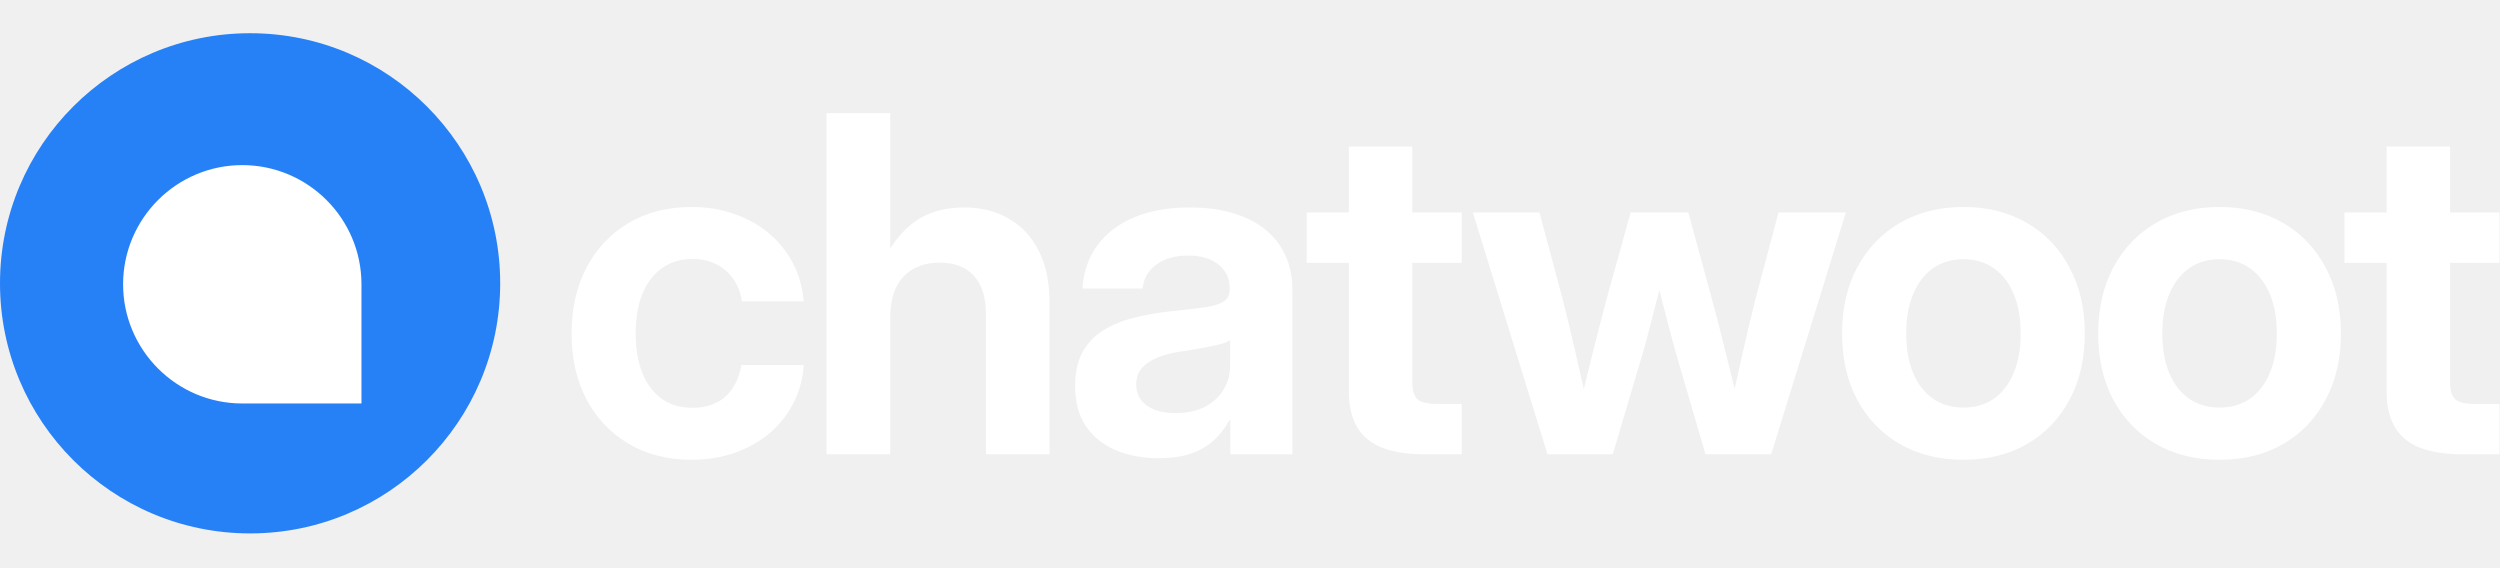
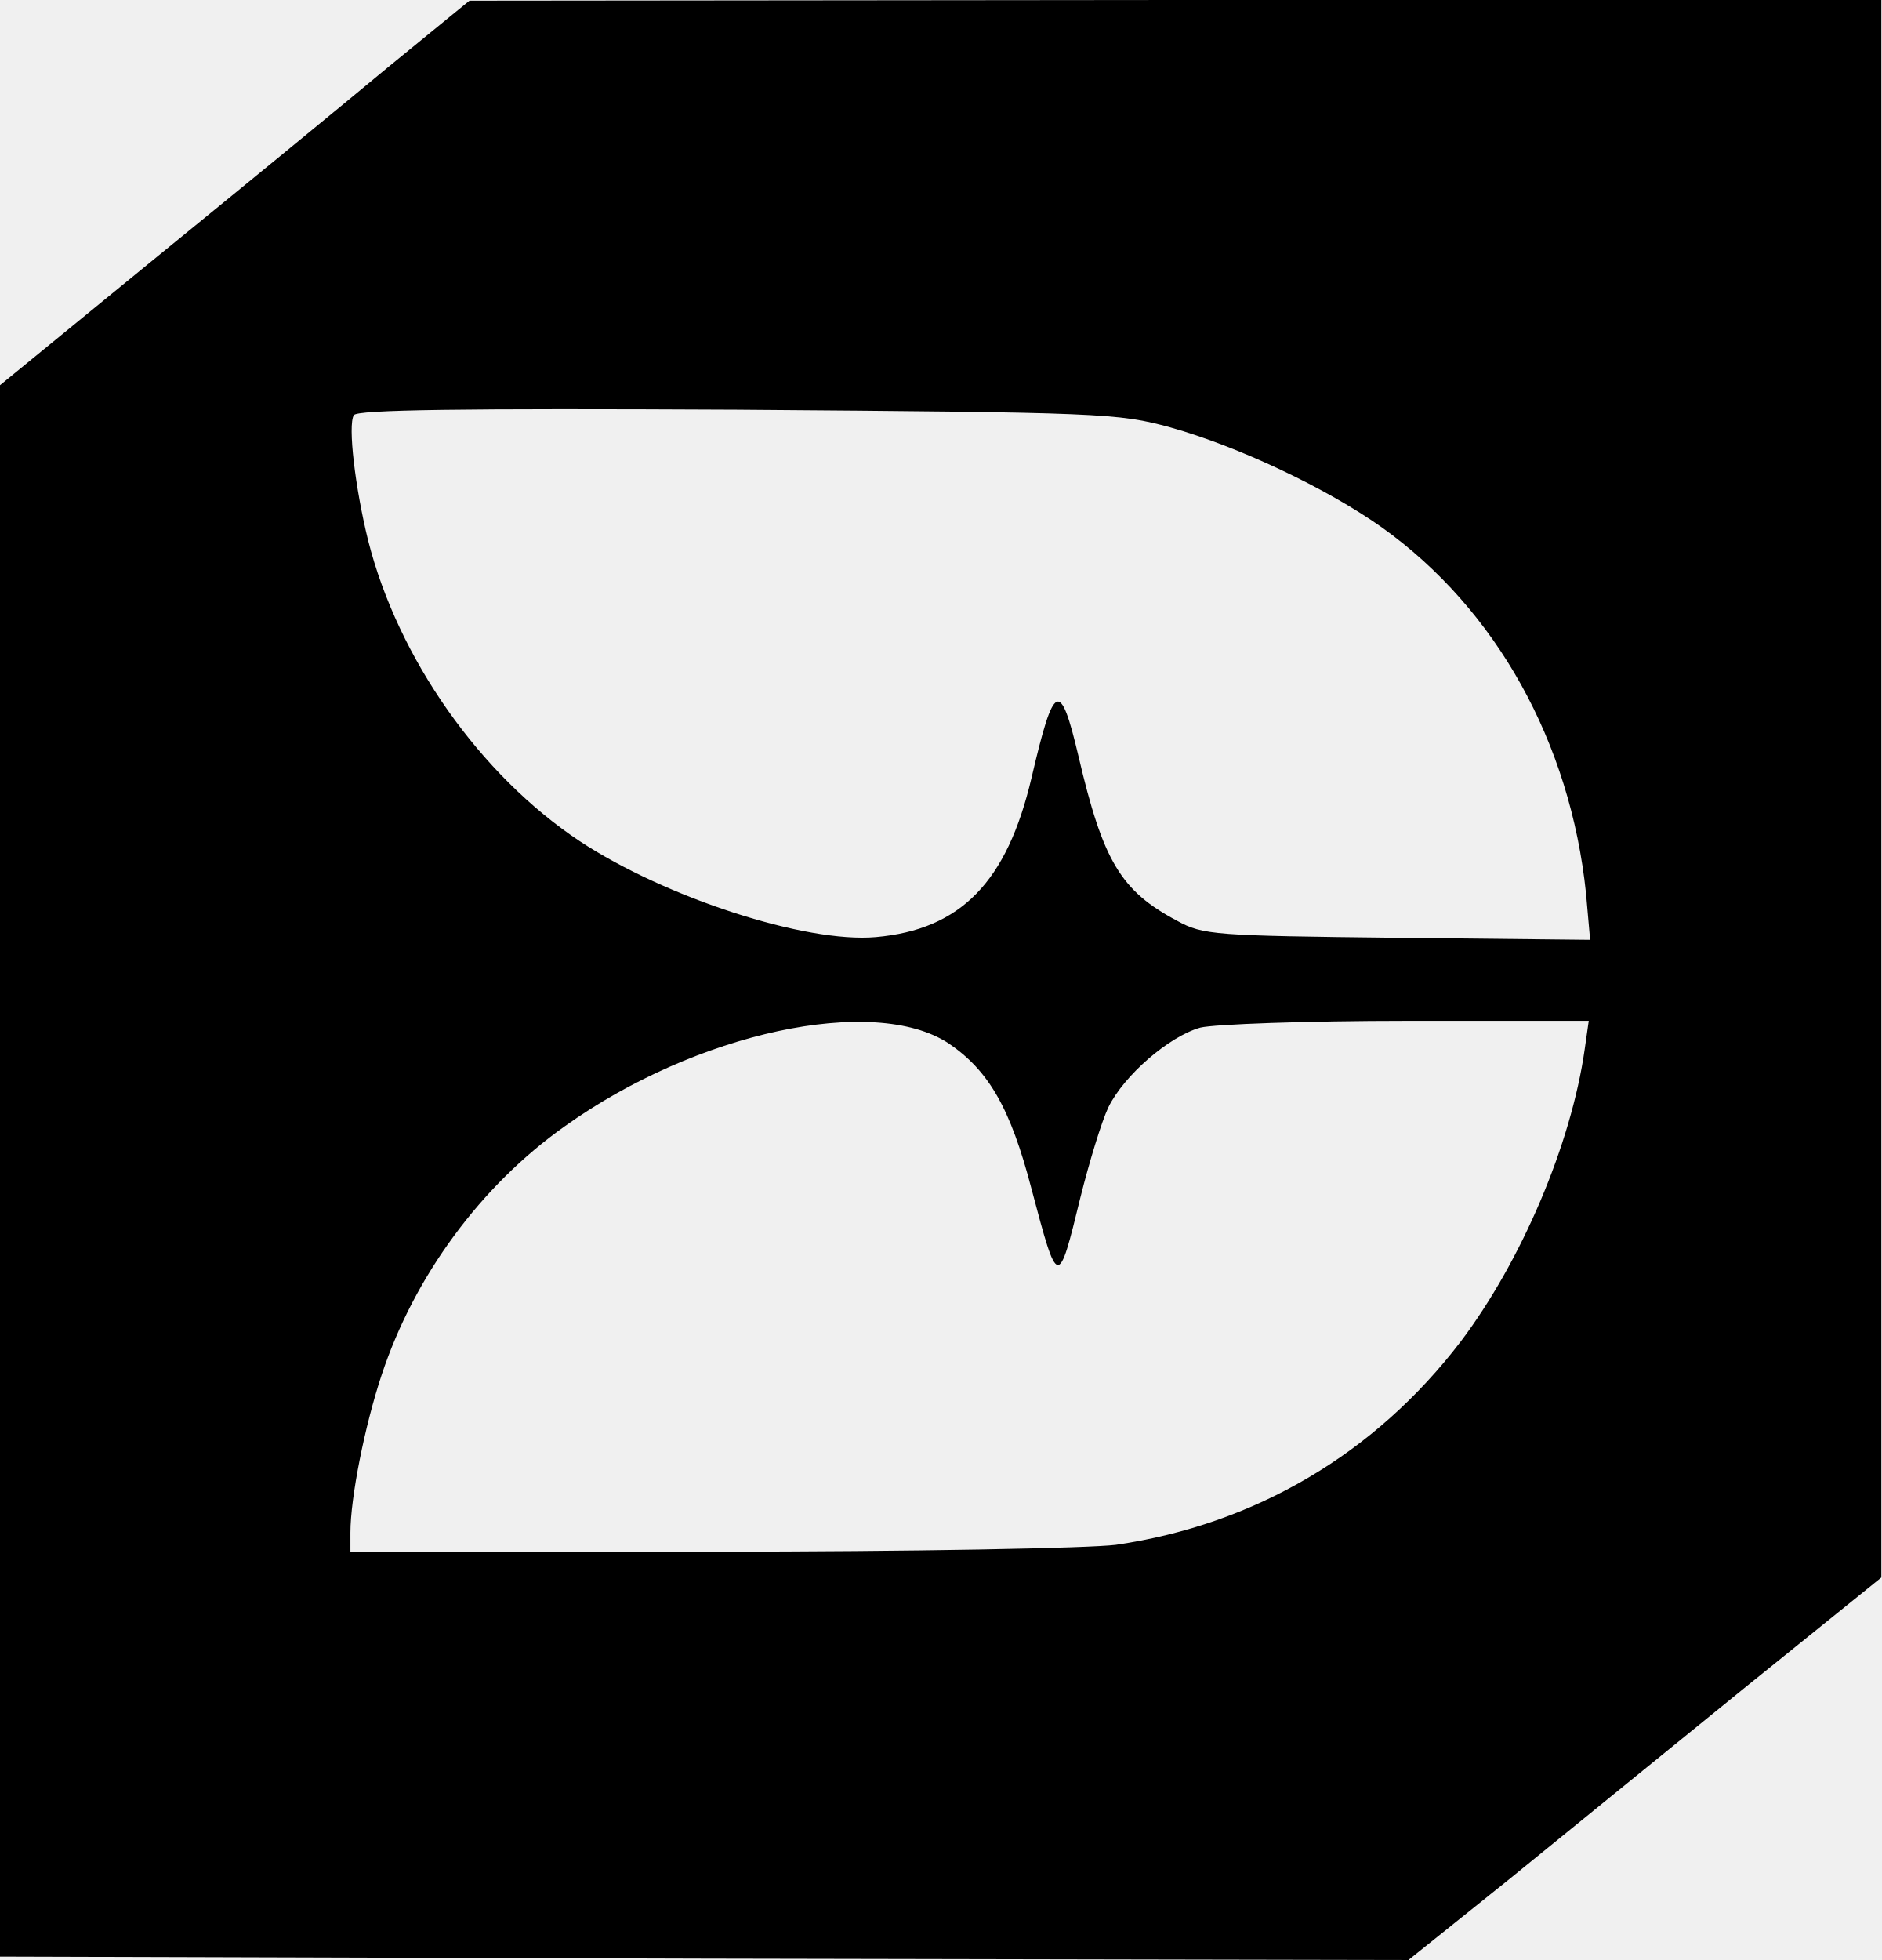
- <svg xmlns="http://www.w3.org/2000/svg" width="2559" height="581" viewBox="0 0 2559 581" fill="none">
-   <path d="M256 546C397.385 546 512 431.385 512 290C512 148.615 397.385 34 256 34C114.615 34 0 148.615 0 290C0 431.385 114.615 546 256 546Z" fill="#2781F6" />
-   <path d="M367 410H247.99C182.388 410 129 356.608 129 290.989C129 225.392 182.388 172 247.992 172C313.612 172 367 225.392 367 290.989V410Z" fill="white" stroke="white" stroke-width="6" />
-   <path d="M707.875 470.625C683.5 470.625 662.016 465.156 643.422 454.219C624.984 443.281 610.609 428.125 600.297 408.75C590.141 389.375 585.062 366.953 585.062 341.484C585.062 316.016 590.141 293.516 600.297 273.984C610.609 254.453 624.984 239.219 643.422 228.281C662.016 217.344 683.5 211.875 707.875 211.875C723.812 211.875 738.5 214.297 751.938 219.141C765.531 223.828 777.328 230.469 787.328 239.062C797.484 247.656 805.609 257.812 811.703 269.531C817.797 281.25 821.469 294.219 822.719 308.438H759.438C758.5 301.875 756.625 296.016 753.812 290.859C751.156 285.547 747.641 281.016 743.266 277.266C739.047 273.359 734.047 270.391 728.266 268.359C722.641 266.172 716.156 265.078 708.812 265.078C696.781 265.078 686.391 268.203 677.641 274.453C668.891 280.703 662.172 289.531 657.484 300.938C652.953 312.344 650.688 325.859 650.688 341.484C650.688 356.953 652.953 370.391 657.484 381.797C662.172 393.203 668.812 402.031 677.406 408.281C686.156 414.375 696.625 417.422 708.812 417.422C716.156 417.422 722.641 416.406 728.266 414.375C733.891 412.344 738.734 409.453 742.797 405.703C747.016 401.797 750.453 397.188 753.109 391.875C755.766 386.406 757.719 380.312 758.969 373.594H822.719C821.781 387.656 818.266 400.625 812.172 412.5C806.234 424.219 798.188 434.453 788.031 443.203C777.875 451.797 766 458.516 752.406 463.359C738.812 468.203 723.969 470.625 707.875 470.625ZM911.209 326.484V465H846.053V115.781H911.209V281.25H898.319C906.288 259.375 917.459 242.422 931.834 230.391C946.366 218.359 964.725 212.344 986.913 212.344C1004.41 212.344 1019.65 216.172 1032.62 223.828C1045.74 231.328 1055.98 242.344 1063.32 256.875C1070.66 271.406 1074.33 289.141 1074.33 310.078V465H1009.18V321.562C1009.18 304.219 1005.04 291.094 996.756 282.188C988.631 273.281 977.069 268.828 962.069 268.828C952.069 268.828 943.241 270.859 935.584 274.922C927.928 278.984 921.913 285.234 917.538 293.672C913.319 302.109 911.209 313.047 911.209 326.484ZM1185.79 468.984C1169.39 468.984 1154.78 466.25 1141.97 460.781C1129.15 455.312 1119 447.109 1111.5 436.172C1104.15 425.234 1100.48 411.562 1100.48 395.156C1100.48 381.094 1103.06 369.453 1108.22 360.234C1113.53 350.859 1120.64 343.438 1129.54 337.969C1138.61 332.344 1149 328.125 1160.72 325.312C1172.43 322.344 1184.62 320.156 1197.28 318.75C1212.59 317.188 1224.7 315.781 1233.61 314.531C1242.51 313.125 1248.92 311.094 1252.83 308.438C1256.73 305.781 1258.68 301.719 1258.68 296.25V294.609C1258.68 288.047 1256.97 282.344 1253.53 277.5C1250.09 272.5 1245.25 268.594 1239 265.781C1232.75 262.969 1225.17 261.562 1216.26 261.562C1207.36 261.562 1199.47 262.969 1192.59 265.781C1185.87 268.594 1180.48 272.578 1176.42 277.734C1172.51 282.734 1170.25 288.594 1169.62 295.312H1107.98C1109.08 278.438 1114.08 263.828 1122.98 251.484C1132.04 239.141 1144.54 229.531 1160.48 222.656C1176.58 215.781 1195.72 212.344 1217.9 212.344C1234.47 212.344 1249.23 214.297 1262.2 218.203C1275.33 222.109 1286.34 227.734 1295.25 235.078C1304.31 242.422 1311.18 251.328 1315.87 261.797C1320.56 272.109 1322.9 283.75 1322.9 296.719V465H1259.39V430.078H1258.45C1254.23 437.891 1248.92 444.766 1242.51 450.703C1236.26 456.484 1228.45 461.016 1219.08 464.297C1209.86 467.422 1198.76 468.984 1185.79 468.984ZM1203.14 422.812C1214.86 422.812 1224.86 420.703 1233.14 416.484C1241.58 412.109 1247.98 406.25 1252.36 398.906C1256.89 391.562 1259.15 383.281 1259.15 374.062V348.281C1257.12 349.531 1254.39 350.703 1250.95 351.797C1247.67 352.734 1243.68 353.672 1239 354.609C1234.47 355.547 1229.47 356.484 1224 357.422C1218.68 358.359 1213.14 359.219 1207.36 360C1199.23 361.25 1191.81 363.203 1185.09 365.859C1178.37 368.516 1172.98 372.109 1168.92 376.641C1165.01 381.016 1163.06 386.719 1163.06 393.75C1163.06 399.688 1164.7 404.922 1167.98 409.453C1171.42 413.828 1176.11 417.188 1182.04 419.531C1187.98 421.719 1195.01 422.812 1203.14 422.812ZM1496.24 217.5V269.062H1337.57V217.5H1496.24ZM1380.69 150H1445.61V390.703C1445.61 399.297 1447.33 405.234 1450.77 408.516C1454.21 411.797 1460.69 413.438 1470.22 413.438C1474.13 413.438 1478.66 413.438 1483.82 413.438C1489.13 413.438 1493.27 413.438 1496.24 413.438V465C1492.02 465 1486.32 465 1479.13 465C1472.1 465 1464.99 465 1457.8 465C1431.39 465 1411.94 459.766 1399.44 449.297C1386.94 438.828 1380.69 422.656 1380.69 400.781V150ZM1584.03 465L1507.62 217.5H1575.82L1599.73 307.031C1604.26 324.688 1608.63 342.891 1612.85 361.641C1617.07 380.391 1621.29 398.828 1625.51 416.953H1616.6C1621.13 398.828 1625.67 380.391 1630.2 361.641C1634.88 342.891 1639.57 324.688 1644.26 307.031L1669.1 217.5H1728.17L1752.54 307.031C1757.38 324.688 1762.07 342.891 1766.6 361.641C1771.13 380.391 1775.67 398.828 1780.2 416.953H1771.06C1775.43 398.828 1779.65 380.391 1783.71 361.641C1787.93 342.891 1792.23 324.688 1796.6 307.031L1820.51 217.5H1889.42L1813.01 465H1745.74L1716.45 364.688C1713.63 354.844 1710.9 344.844 1708.24 334.688C1705.59 324.375 1702.93 314.062 1700.28 303.75C1697.78 293.281 1695.12 282.969 1692.31 272.812H1704.96C1702.31 282.969 1699.57 293.281 1696.76 303.75C1694.1 314.062 1691.45 324.375 1688.79 334.688C1686.29 344.844 1683.56 354.844 1680.59 364.688L1650.82 465H1584.03ZM2009.78 470.625C1985.09 470.625 1963.38 465.234 1944.62 454.453C1926.03 443.672 1911.5 428.594 1901.03 409.219C1890.72 389.844 1885.56 367.266 1885.56 341.484C1885.56 315.703 1890.72 293.125 1901.03 273.75C1911.5 254.219 1926.03 239.062 1944.62 228.281C1963.38 217.344 1985.09 211.875 2009.78 211.875C2034.62 211.875 2056.34 217.344 2074.94 228.281C2093.53 239.062 2107.98 254.219 2118.3 273.75C2128.77 293.125 2134 315.703 2134 341.484C2134 367.266 2128.77 389.844 2118.3 409.219C2107.98 428.594 2093.53 443.672 2074.94 454.453C2056.34 465.234 2034.62 470.625 2009.78 470.625ZM2009.78 417.188C2021.66 417.188 2031.97 414.219 2040.72 408.281C2049.47 402.188 2056.27 393.438 2061.11 382.031C2065.95 370.625 2068.38 357.109 2068.38 341.484C2068.38 325.547 2065.95 311.953 2061.11 300.703C2056.27 289.297 2049.47 280.547 2040.72 274.453C2031.97 268.359 2021.66 265.312 2009.78 265.312C1998.06 265.312 1987.75 268.359 1978.84 274.453C1970.09 280.547 1963.3 289.297 1958.45 300.703C1953.61 311.953 1951.19 325.547 1951.19 341.484C1951.19 357.266 1953.61 370.859 1958.45 382.266C1963.3 393.516 1970.09 402.188 1978.84 408.281C1987.75 414.219 1998.06 417.188 2009.78 417.188ZM2271.94 470.625C2247.26 470.625 2225.54 465.234 2206.79 454.453C2188.19 443.672 2173.66 428.594 2163.19 409.219C2152.88 389.844 2147.72 367.266 2147.72 341.484C2147.72 315.703 2152.88 293.125 2163.19 273.75C2173.66 254.219 2188.19 239.062 2206.79 228.281C2225.54 217.344 2247.26 211.875 2271.94 211.875C2296.79 211.875 2318.51 217.344 2337.1 228.281C2355.69 239.062 2370.15 254.219 2380.46 273.75C2390.93 293.125 2396.16 315.703 2396.16 341.484C2396.16 367.266 2390.93 389.844 2380.46 409.219C2370.15 428.594 2355.69 443.672 2337.1 454.453C2318.51 465.234 2296.79 470.625 2271.94 470.625ZM2271.94 417.188C2283.82 417.188 2294.13 414.219 2302.88 408.281C2311.63 402.188 2318.43 393.438 2323.27 382.031C2328.12 370.625 2330.54 357.109 2330.54 341.484C2330.54 325.547 2328.12 311.953 2323.27 300.703C2318.43 289.297 2311.63 280.547 2302.88 274.453C2294.13 268.359 2283.82 265.312 2271.94 265.312C2260.22 265.312 2249.91 268.359 2241.01 274.453C2232.26 280.547 2225.46 289.297 2220.62 300.703C2215.77 311.953 2213.35 325.547 2213.35 341.484C2213.35 357.266 2215.77 370.859 2220.62 382.266C2225.46 393.516 2232.26 402.188 2241.01 408.281C2249.91 414.219 2260.22 417.188 2271.94 417.188ZM2558.48 217.5V269.062H2399.81V217.5H2558.48ZM2442.93 150H2507.86V390.703C2507.86 399.297 2509.57 405.234 2513.01 408.516C2516.45 411.797 2522.93 413.438 2532.47 413.438C2536.37 413.438 2540.9 413.438 2546.06 413.438C2551.37 413.438 2555.51 413.438 2558.48 413.438V465C2554.26 465 2548.56 465 2541.37 465C2534.34 465 2527.23 465 2520.04 465C2493.64 465 2474.18 459.766 2461.68 449.297C2449.18 438.828 2442.93 422.656 2442.93 400.781V150Z" fill="white" />
+ <svg xmlns="http://www.w3.org/2000/svg" version="1.0" width="276.5pt" height="288.002pt" viewBox="0 0 276.5 288.002" preserveAspectRatio="xMidYMid meet">
+   <g transform="translate(-58.5,343) scale(0.1,-0.1)" fill="#000000" stroke="none">
+     <path d="M1155 3331 c-66 -55 -221 -182 -345 -283 l-225 -184 0 -1155 0 -1154 1035 -3 1035 -2 146 117 c80 65 236 192 347 282 l202 163 0 1159 0 1159 -1037 0 -1038 -1 -120 -98z m1150 -529 c100 -28 229 -89 311 -147 168 -120 277 -316 300 -538 l6 -68 -283 3 c-269 3 -286 4 -324 25 -83 44 -109 88 -145 242 -27 114 -36 109 -69 -32 -36 -153 -104 -223 -229 -234 -103 -9 -309 58 -435 141 -146 97 -267 268 -311 442 -19 77 -30 169 -21 184 5 8 155 10 563 8 538 -4 560 -5 637 -26z m-326 -905 c59 -40 91 -95 122 -214 39 -147 39 -147 72 -12 13 52 31 111 41 132 23 47 89 104 135 117 20 5 156 10 304 10 l267 0 -6 -42 c-20 -140 -93 -311 -182 -429 -126 -165 -302 -269 -507 -299 -40 -5 -297 -10 -597 -10 l-528 0 0 28 c0 51 21 157 46 232 48 145 146 278 269 365 193 138 454 194 564 122z" />
+   </g>
</svg>
